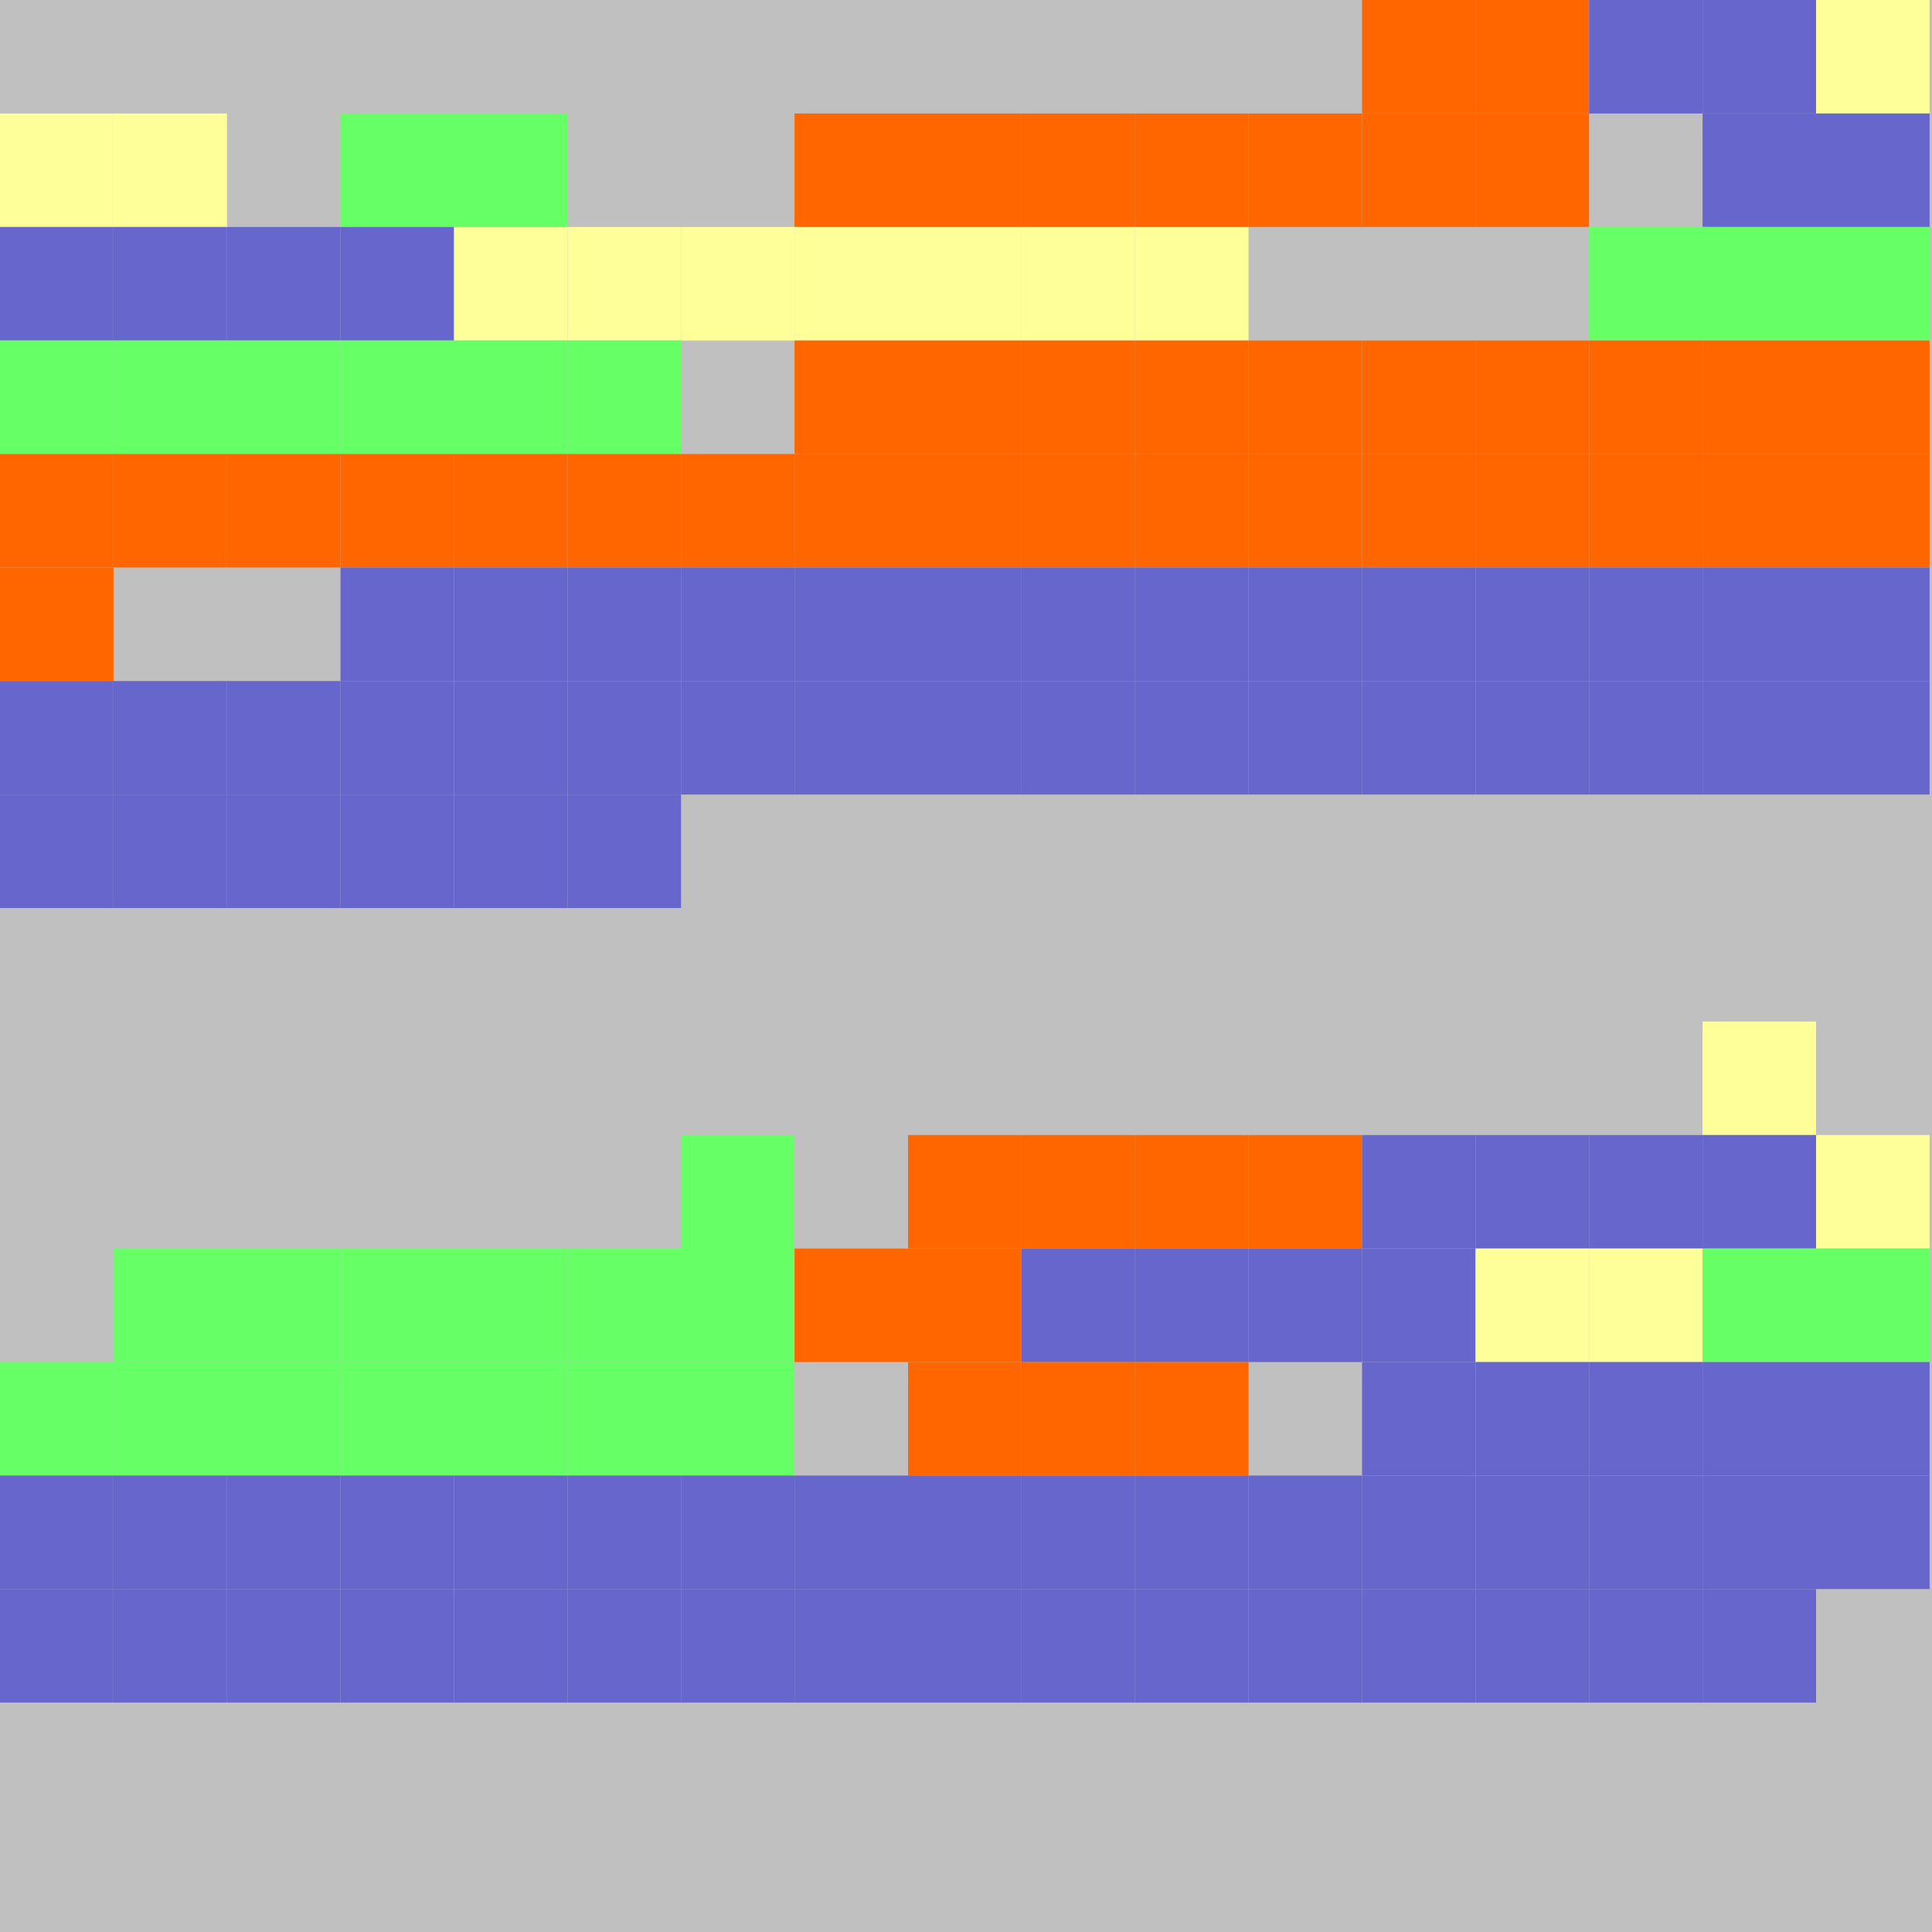
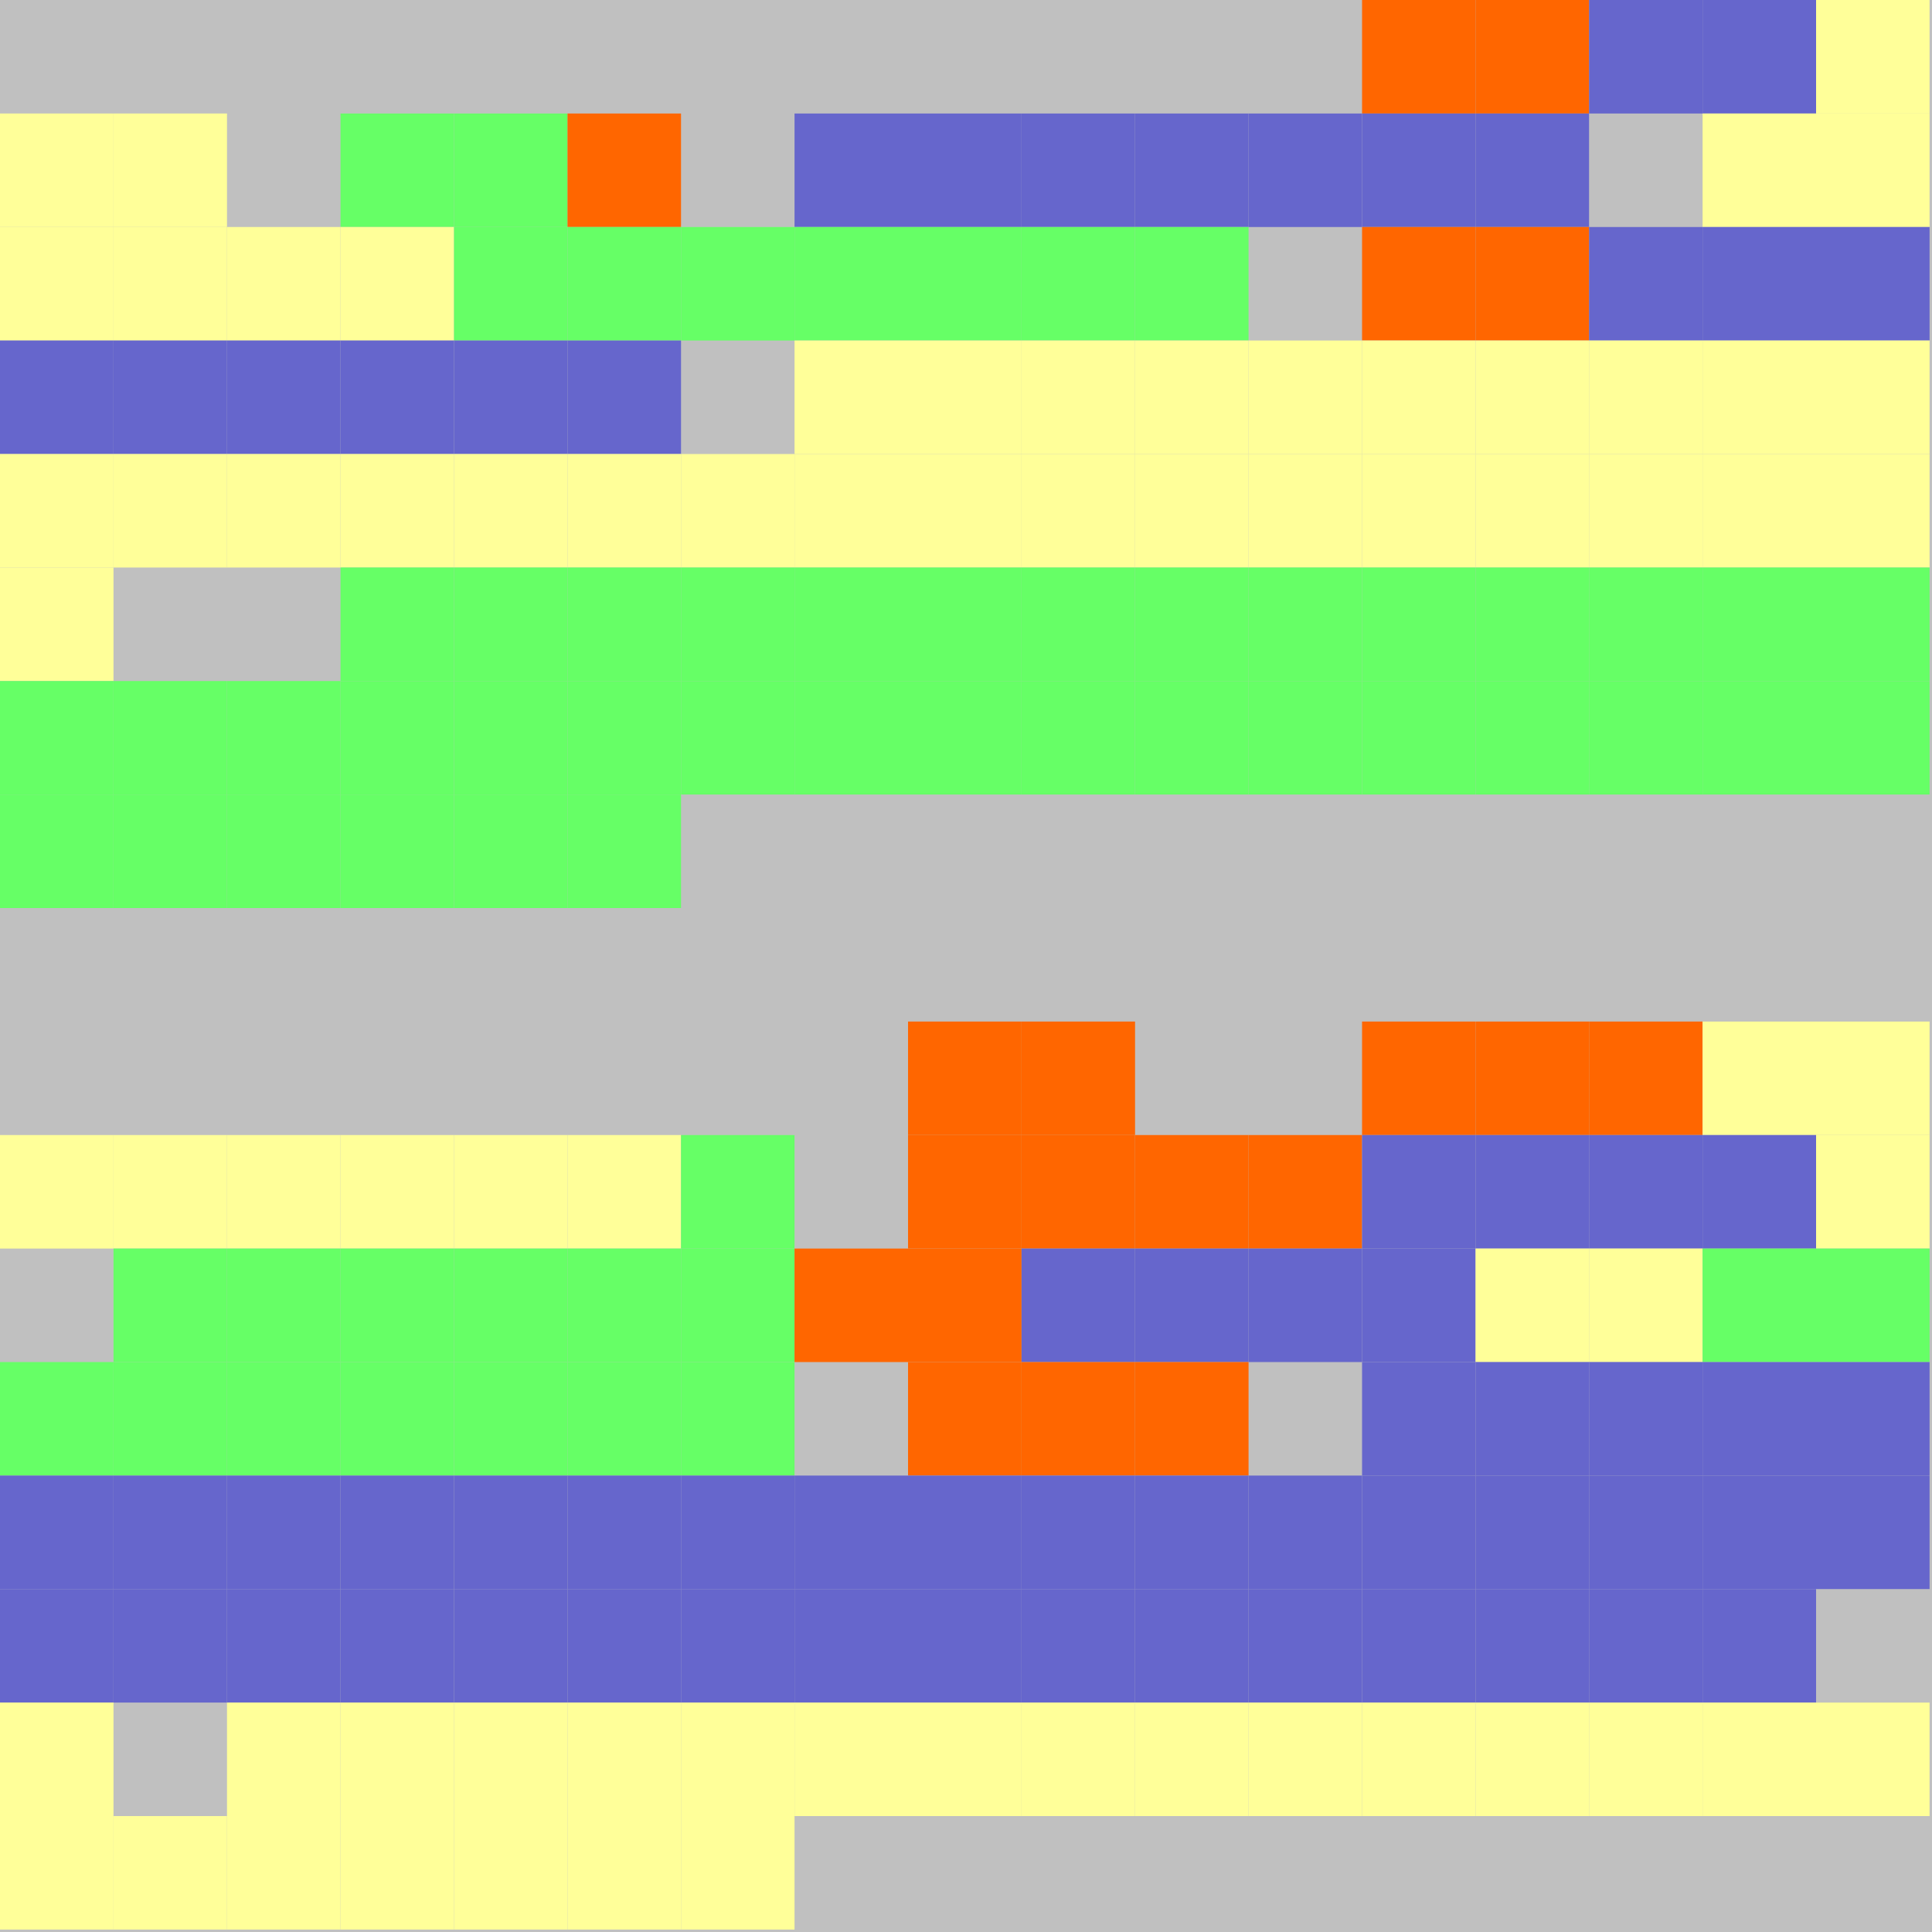
<svg xmlns="http://www.w3.org/2000/svg" version="1.1" height="800" width="800">
  <rect x="0" y="0" width="800" height="800" fill="rgb(192,192,192)" />
  <rect x="0" y="0" width="47" height="47" fill="none" />
  <rect x="47" y="0" width="47" height="47" fill="none" />
  <rect x="94" y="0" width="47" height="47" fill="none" />
  <rect x="141" y="0" width="47" height="47" fill="none" />
  <rect x="188" y="0" width="47" height="47" fill="none" />
  <rect x="235" y="0" width="47" height="47" fill="none" />
  <rect x="282" y="0" width="47" height="47" fill="none" />
  <rect x="329" y="0" width="47" height="47" fill="none" />
  <rect x="376" y="0" width="47" height="47" fill="none" />
  <rect x="423" y="0" width="47" height="47" fill="none" />
  <rect x="470" y="0" width="47" height="47" fill="none" />
  <rect x="517" y="0" width="47" height="47" fill="none" />
  <rect x="564" y="0" width="47" height="47" fill="#FF6600" />
  <rect x="611" y="0" width="47" height="47" fill="#FF6600" />
  <rect x="658" y="0" width="47" height="47" fill="#6666CC" />
  <rect x="705" y="0" width="47" height="47" fill="#6666CC" />
  <rect x="752" y="0" width="47" height="47" fill="#FFFF99" />
  <rect x="0" y="47" width="47" height="47" fill="#FFFF99" />
  <rect x="47" y="47" width="47" height="47" fill="#FFFF99" />
  <rect x="94" y="47" width="47" height="47" fill="none" />
  <rect x="141" y="47" width="47" height="47" fill="#66FF66" />
  <rect x="188" y="47" width="47" height="47" fill="#66FF66" />
-   <rect x="235" y="47" width="47" height="47" fill="none" />
+   <rect x="235" y="47" width="47" height="47" fill="#FF6600" />
  <rect x="282" y="47" width="47" height="47" fill="none" />
-   <rect x="329" y="47" width="47" height="47" fill="#FF6600" />
-   <rect x="376" y="47" width="47" height="47" fill="#FF6600" />
-   <rect x="423" y="47" width="47" height="47" fill="#FF6600" />
-   <rect x="470" y="47" width="47" height="47" fill="#FF6600" />
-   <rect x="517" y="47" width="47" height="47" fill="#FF6600" />
-   <rect x="564" y="47" width="47" height="47" fill="#FF6600" />
-   <rect x="611" y="47" width="47" height="47" fill="#FF6600" />
+   <rect x="329" y="47" width="47" height="47" fill="#6666CC" />
+   <rect x="376" y="47" width="47" height="47" fill="#6666CC" />
+   <rect x="423" y="47" width="47" height="47" fill="#6666CC" />
+   <rect x="470" y="47" width="47" height="47" fill="#6666CC" />
+   <rect x="517" y="47" width="47" height="47" fill="#6666CC" />
+   <rect x="564" y="47" width="47" height="47" fill="#6666CC" />
+   <rect x="611" y="47" width="47" height="47" fill="#6666CC" />
  <rect x="658" y="47" width="47" height="47" fill="none" />
-   <rect x="705" y="47" width="47" height="47" fill="#6666CC" />
-   <rect x="752" y="47" width="47" height="47" fill="#6666CC" />
-   <rect x="0" y="94" width="47" height="47" fill="#6666CC" />
-   <rect x="47" y="94" width="47" height="47" fill="#6666CC" />
-   <rect x="94" y="94" width="47" height="47" fill="#6666CC" />
-   <rect x="141" y="94" width="47" height="47" fill="#6666CC" />
-   <rect x="188" y="94" width="47" height="47" fill="#FFFF99" />
-   <rect x="235" y="94" width="47" height="47" fill="#FFFF99" />
-   <rect x="282" y="94" width="47" height="47" fill="#FFFF99" />
-   <rect x="329" y="94" width="47" height="47" fill="#FFFF99" />
-   <rect x="376" y="94" width="47" height="47" fill="#FFFF99" />
-   <rect x="423" y="94" width="47" height="47" fill="#FFFF99" />
-   <rect x="470" y="94" width="47" height="47" fill="#FFFF99" />
+   <rect x="705" y="47" width="47" height="47" fill="#FFFF99" />
+   <rect x="752" y="47" width="47" height="47" fill="#FFFF99" />
+   <rect x="0" y="94" width="47" height="47" fill="#FFFF99" />
+   <rect x="47" y="94" width="47" height="47" fill="#FFFF99" />
+   <rect x="94" y="94" width="47" height="47" fill="#FFFF99" />
+   <rect x="141" y="94" width="47" height="47" fill="#FFFF99" />
+   <rect x="188" y="94" width="47" height="47" fill="#66FF66" />
+   <rect x="235" y="94" width="47" height="47" fill="#66FF66" />
+   <rect x="282" y="94" width="47" height="47" fill="#66FF66" />
+   <rect x="329" y="94" width="47" height="47" fill="#66FF66" />
+   <rect x="376" y="94" width="47" height="47" fill="#66FF66" />
+   <rect x="423" y="94" width="47" height="47" fill="#66FF66" />
+   <rect x="470" y="94" width="47" height="47" fill="#66FF66" />
  <rect x="517" y="94" width="47" height="47" fill="none" />
-   <rect x="564" y="94" width="47" height="47" fill="none" />
-   <rect x="611" y="94" width="47" height="47" fill="none" />
-   <rect x="658" y="94" width="47" height="47" fill="#66FF66" />
-   <rect x="705" y="94" width="47" height="47" fill="#66FF66" />
-   <rect x="752" y="94" width="47" height="47" fill="#66FF66" />
-   <rect x="0" y="141" width="47" height="47" fill="#66FF66" />
-   <rect x="47" y="141" width="47" height="47" fill="#66FF66" />
-   <rect x="94" y="141" width="47" height="47" fill="#66FF66" />
-   <rect x="141" y="141" width="47" height="47" fill="#66FF66" />
-   <rect x="188" y="141" width="47" height="47" fill="#66FF66" />
-   <rect x="235" y="141" width="47" height="47" fill="#66FF66" />
+   <rect x="564" y="94" width="47" height="47" fill="#FF6600" />
+   <rect x="611" y="94" width="47" height="47" fill="#FF6600" />
+   <rect x="658" y="94" width="47" height="47" fill="#6666CC" />
+   <rect x="705" y="94" width="47" height="47" fill="#6666CC" />
+   <rect x="752" y="94" width="47" height="47" fill="#6666CC" />
+   <rect x="0" y="141" width="47" height="47" fill="#6666CC" />
+   <rect x="47" y="141" width="47" height="47" fill="#6666CC" />
+   <rect x="94" y="141" width="47" height="47" fill="#6666CC" />
+   <rect x="141" y="141" width="47" height="47" fill="#6666CC" />
+   <rect x="188" y="141" width="47" height="47" fill="#6666CC" />
+   <rect x="235" y="141" width="47" height="47" fill="#6666CC" />
  <rect x="282" y="141" width="47" height="47" fill="none" />
-   <rect x="329" y="141" width="47" height="47" fill="#FF6600" />
-   <rect x="376" y="141" width="47" height="47" fill="#FF6600" />
-   <rect x="423" y="141" width="47" height="47" fill="#FF6600" />
-   <rect x="470" y="141" width="47" height="47" fill="#FF6600" />
-   <rect x="517" y="141" width="47" height="47" fill="#FF6600" />
-   <rect x="564" y="141" width="47" height="47" fill="#FF6600" />
-   <rect x="611" y="141" width="47" height="47" fill="#FF6600" />
-   <rect x="658" y="141" width="47" height="47" fill="#FF6600" />
-   <rect x="705" y="141" width="47" height="47" fill="#FF6600" />
-   <rect x="752" y="141" width="47" height="47" fill="#FF6600" />
-   <rect x="0" y="188" width="47" height="47" fill="#FF6600" />
-   <rect x="47" y="188" width="47" height="47" fill="#FF6600" />
-   <rect x="94" y="188" width="47" height="47" fill="#FF6600" />
-   <rect x="141" y="188" width="47" height="47" fill="#FF6600" />
-   <rect x="188" y="188" width="47" height="47" fill="#FF6600" />
-   <rect x="235" y="188" width="47" height="47" fill="#FF6600" />
-   <rect x="282" y="188" width="47" height="47" fill="#FF6600" />
-   <rect x="329" y="188" width="47" height="47" fill="#FF6600" />
-   <rect x="376" y="188" width="47" height="47" fill="#FF6600" />
-   <rect x="423" y="188" width="47" height="47" fill="#FF6600" />
-   <rect x="470" y="188" width="47" height="47" fill="#FF6600" />
-   <rect x="517" y="188" width="47" height="47" fill="#FF6600" />
-   <rect x="564" y="188" width="47" height="47" fill="#FF6600" />
-   <rect x="611" y="188" width="47" height="47" fill="#FF6600" />
-   <rect x="658" y="188" width="47" height="47" fill="#FF6600" />
-   <rect x="705" y="188" width="47" height="47" fill="#FF6600" />
-   <rect x="752" y="188" width="47" height="47" fill="#FF6600" />
-   <rect x="0" y="235" width="47" height="47" fill="#FF6600" />
+   <rect x="329" y="141" width="47" height="47" fill="#FFFF99" />
+   <rect x="376" y="141" width="47" height="47" fill="#FFFF99" />
+   <rect x="423" y="141" width="47" height="47" fill="#FFFF99" />
+   <rect x="470" y="141" width="47" height="47" fill="#FFFF99" />
+   <rect x="517" y="141" width="47" height="47" fill="#FFFF99" />
+   <rect x="564" y="141" width="47" height="47" fill="#FFFF99" />
+   <rect x="611" y="141" width="47" height="47" fill="#FFFF99" />
+   <rect x="658" y="141" width="47" height="47" fill="#FFFF99" />
+   <rect x="705" y="141" width="47" height="47" fill="#FFFF99" />
+   <rect x="752" y="141" width="47" height="47" fill="#FFFF99" />
+   <rect x="0" y="188" width="47" height="47" fill="#FFFF99" />
+   <rect x="47" y="188" width="47" height="47" fill="#FFFF99" />
+   <rect x="94" y="188" width="47" height="47" fill="#FFFF99" />
+   <rect x="141" y="188" width="47" height="47" fill="#FFFF99" />
+   <rect x="188" y="188" width="47" height="47" fill="#FFFF99" />
+   <rect x="235" y="188" width="47" height="47" fill="#FFFF99" />
+   <rect x="282" y="188" width="47" height="47" fill="#FFFF99" />
+   <rect x="329" y="188" width="47" height="47" fill="#FFFF99" />
+   <rect x="376" y="188" width="47" height="47" fill="#FFFF99" />
+   <rect x="423" y="188" width="47" height="47" fill="#FFFF99" />
+   <rect x="470" y="188" width="47" height="47" fill="#FFFF99" />
+   <rect x="517" y="188" width="47" height="47" fill="#FFFF99" />
+   <rect x="564" y="188" width="47" height="47" fill="#FFFF99" />
+   <rect x="611" y="188" width="47" height="47" fill="#FFFF99" />
+   <rect x="658" y="188" width="47" height="47" fill="#FFFF99" />
+   <rect x="705" y="188" width="47" height="47" fill="#FFFF99" />
+   <rect x="752" y="188" width="47" height="47" fill="#FFFF99" />
+   <rect x="0" y="235" width="47" height="47" fill="#FFFF99" />
  <rect x="47" y="235" width="47" height="47" fill="none" />
  <rect x="94" y="235" width="47" height="47" fill="none" />
-   <rect x="141" y="235" width="47" height="47" fill="#6666CC" />
-   <rect x="188" y="235" width="47" height="47" fill="#6666CC" />
-   <rect x="235" y="235" width="47" height="47" fill="#6666CC" />
-   <rect x="282" y="235" width="47" height="47" fill="#6666CC" />
-   <rect x="329" y="235" width="47" height="47" fill="#6666CC" />
-   <rect x="376" y="235" width="47" height="47" fill="#6666CC" />
-   <rect x="423" y="235" width="47" height="47" fill="#6666CC" />
-   <rect x="470" y="235" width="47" height="47" fill="#6666CC" />
-   <rect x="517" y="235" width="47" height="47" fill="#6666CC" />
-   <rect x="564" y="235" width="47" height="47" fill="#6666CC" />
-   <rect x="611" y="235" width="47" height="47" fill="#6666CC" />
-   <rect x="658" y="235" width="47" height="47" fill="#6666CC" />
-   <rect x="705" y="235" width="47" height="47" fill="#6666CC" />
-   <rect x="752" y="235" width="47" height="47" fill="#6666CC" />
-   <rect x="0" y="282" width="47" height="47" fill="#6666CC" />
-   <rect x="47" y="282" width="47" height="47" fill="#6666CC" />
-   <rect x="94" y="282" width="47" height="47" fill="#6666CC" />
-   <rect x="141" y="282" width="47" height="47" fill="#6666CC" />
-   <rect x="188" y="282" width="47" height="47" fill="#6666CC" />
-   <rect x="235" y="282" width="47" height="47" fill="#6666CC" />
-   <rect x="282" y="282" width="47" height="47" fill="#6666CC" />
-   <rect x="329" y="282" width="47" height="47" fill="#6666CC" />
-   <rect x="376" y="282" width="47" height="47" fill="#6666CC" />
-   <rect x="423" y="282" width="47" height="47" fill="#6666CC" />
-   <rect x="470" y="282" width="47" height="47" fill="#6666CC" />
-   <rect x="517" y="282" width="47" height="47" fill="#6666CC" />
-   <rect x="564" y="282" width="47" height="47" fill="#6666CC" />
-   <rect x="611" y="282" width="47" height="47" fill="#6666CC" />
-   <rect x="658" y="282" width="47" height="47" fill="#6666CC" />
-   <rect x="705" y="282" width="47" height="47" fill="#6666CC" />
-   <rect x="752" y="282" width="47" height="47" fill="#6666CC" />
-   <rect x="0" y="329" width="47" height="47" fill="#6666CC" />
-   <rect x="47" y="329" width="47" height="47" fill="#6666CC" />
-   <rect x="94" y="329" width="47" height="47" fill="#6666CC" />
-   <rect x="141" y="329" width="47" height="47" fill="#6666CC" />
-   <rect x="188" y="329" width="47" height="47" fill="#6666CC" />
-   <rect x="235" y="329" width="47" height="47" fill="#6666CC" />
+   <rect x="141" y="235" width="47" height="47" fill="#66FF66" />
+   <rect x="188" y="235" width="47" height="47" fill="#66FF66" />
+   <rect x="235" y="235" width="47" height="47" fill="#66FF66" />
+   <rect x="282" y="235" width="47" height="47" fill="#66FF66" />
+   <rect x="329" y="235" width="47" height="47" fill="#66FF66" />
+   <rect x="376" y="235" width="47" height="47" fill="#66FF66" />
+   <rect x="423" y="235" width="47" height="47" fill="#66FF66" />
+   <rect x="470" y="235" width="47" height="47" fill="#66FF66" />
+   <rect x="517" y="235" width="47" height="47" fill="#66FF66" />
+   <rect x="564" y="235" width="47" height="47" fill="#66FF66" />
+   <rect x="611" y="235" width="47" height="47" fill="#66FF66" />
+   <rect x="658" y="235" width="47" height="47" fill="#66FF66" />
+   <rect x="705" y="235" width="47" height="47" fill="#66FF66" />
+   <rect x="752" y="235" width="47" height="47" fill="#66FF66" />
+   <rect x="0" y="282" width="47" height="47" fill="#66FF66" />
+   <rect x="47" y="282" width="47" height="47" fill="#66FF66" />
+   <rect x="94" y="282" width="47" height="47" fill="#66FF66" />
+   <rect x="141" y="282" width="47" height="47" fill="#66FF66" />
+   <rect x="188" y="282" width="47" height="47" fill="#66FF66" />
+   <rect x="235" y="282" width="47" height="47" fill="#66FF66" />
+   <rect x="282" y="282" width="47" height="47" fill="#66FF66" />
+   <rect x="329" y="282" width="47" height="47" fill="#66FF66" />
+   <rect x="376" y="282" width="47" height="47" fill="#66FF66" />
+   <rect x="423" y="282" width="47" height="47" fill="#66FF66" />
+   <rect x="470" y="282" width="47" height="47" fill="#66FF66" />
+   <rect x="517" y="282" width="47" height="47" fill="#66FF66" />
+   <rect x="564" y="282" width="47" height="47" fill="#66FF66" />
+   <rect x="611" y="282" width="47" height="47" fill="#66FF66" />
+   <rect x="658" y="282" width="47" height="47" fill="#66FF66" />
+   <rect x="705" y="282" width="47" height="47" fill="#66FF66" />
+   <rect x="752" y="282" width="47" height="47" fill="#66FF66" />
+   <rect x="0" y="329" width="47" height="47" fill="#66FF66" />
+   <rect x="47" y="329" width="47" height="47" fill="#66FF66" />
+   <rect x="94" y="329" width="47" height="47" fill="#66FF66" />
+   <rect x="141" y="329" width="47" height="47" fill="#66FF66" />
+   <rect x="188" y="329" width="47" height="47" fill="#66FF66" />
+   <rect x="235" y="329" width="47" height="47" fill="#66FF66" />
  <rect x="282" y="329" width="47" height="47" fill="none" />
  <rect x="329" y="329" width="47" height="47" fill="none" />
  <rect x="376" y="329" width="47" height="47" fill="none" />
  <rect x="423" y="329" width="47" height="47" fill="none" />
  <rect x="470" y="329" width="47" height="47" fill="none" />
  <rect x="517" y="329" width="47" height="47" fill="none" />
  <rect x="564" y="329" width="47" height="47" fill="none" />
  <rect x="611" y="329" width="47" height="47" fill="none" />
  <rect x="658" y="329" width="47" height="47" fill="none" />
  <rect x="705" y="329" width="47" height="47" fill="none" />
  <rect x="752" y="329" width="47" height="47" fill="none" />
  <rect x="0" y="376" width="47" height="47" fill="none" />
  <rect x="47" y="376" width="47" height="47" fill="none" />
  <rect x="94" y="376" width="47" height="47" fill="none" />
  <rect x="141" y="376" width="47" height="47" fill="none" />
  <rect x="188" y="376" width="47" height="47" fill="none" />
  <rect x="235" y="376" width="47" height="47" fill="none" />
  <rect x="282" y="376" width="47" height="47" fill="none" />
  <rect x="329" y="376" width="47" height="47" fill="none" />
  <rect x="376" y="376" width="47" height="47" fill="none" />
  <rect x="423" y="376" width="47" height="47" fill="none" />
  <rect x="470" y="376" width="47" height="47" fill="none" />
  <rect x="517" y="376" width="47" height="47" fill="none" />
  <rect x="564" y="376" width="47" height="47" fill="none" />
  <rect x="611" y="376" width="47" height="47" fill="none" />
  <rect x="658" y="376" width="47" height="47" fill="none" />
  <rect x="705" y="376" width="47" height="47" fill="none" />
  <rect x="752" y="376" width="47" height="47" fill="none" />
  <rect x="0" y="423" width="47" height="47" fill="none" />
  <rect x="47" y="423" width="47" height="47" fill="none" />
  <rect x="94" y="423" width="47" height="47" fill="none" />
  <rect x="141" y="423" width="47" height="47" fill="none" />
  <rect x="188" y="423" width="47" height="47" fill="none" />
  <rect x="235" y="423" width="47" height="47" fill="none" />
  <rect x="282" y="423" width="47" height="47" fill="none" />
  <rect x="329" y="423" width="47" height="47" fill="none" />
-   <rect x="376" y="423" width="47" height="47" fill="none" />
-   <rect x="423" y="423" width="47" height="47" fill="none" />
+   <rect x="376" y="423" width="47" height="47" fill="#FF6600" />
+   <rect x="423" y="423" width="47" height="47" fill="#FF6600" />
  <rect x="470" y="423" width="47" height="47" fill="none" />
  <rect x="517" y="423" width="47" height="47" fill="none" />
-   <rect x="564" y="423" width="47" height="47" fill="none" />
-   <rect x="611" y="423" width="47" height="47" fill="none" />
-   <rect x="658" y="423" width="47" height="47" fill="none" />
+   <rect x="564" y="423" width="47" height="47" fill="#FF6600" />
+   <rect x="611" y="423" width="47" height="47" fill="#FF6600" />
+   <rect x="658" y="423" width="47" height="47" fill="#FF6600" />
  <rect x="705" y="423" width="47" height="47" fill="#FFFF99" />
-   <rect x="752" y="423" width="47" height="47" fill="none" />
-   <rect x="0" y="470" width="47" height="47" fill="none" />
-   <rect x="47" y="470" width="47" height="47" fill="none" />
-   <rect x="94" y="470" width="47" height="47" fill="none" />
-   <rect x="141" y="470" width="47" height="47" fill="none" />
-   <rect x="188" y="470" width="47" height="47" fill="none" />
-   <rect x="235" y="470" width="47" height="47" fill="none" />
+   <rect x="752" y="423" width="47" height="47" fill="#FFFF99" />
+   <rect x="0" y="470" width="47" height="47" fill="#FFFF99" />
+   <rect x="47" y="470" width="47" height="47" fill="#FFFF99" />
+   <rect x="94" y="470" width="47" height="47" fill="#FFFF99" />
+   <rect x="141" y="470" width="47" height="47" fill="#FFFF99" />
+   <rect x="188" y="470" width="47" height="47" fill="#FFFF99" />
+   <rect x="235" y="470" width="47" height="47" fill="#FFFF99" />
  <rect x="282" y="470" width="47" height="47" fill="#66FF66" />
  <rect x="329" y="470" width="47" height="47" fill="none" />
  <rect x="376" y="470" width="47" height="47" fill="#FF6600" />
  <rect x="423" y="470" width="47" height="47" fill="#FF6600" />
  <rect x="470" y="470" width="47" height="47" fill="#FF6600" />
  <rect x="517" y="470" width="47" height="47" fill="#FF6600" />
  <rect x="564" y="470" width="47" height="47" fill="#6666CC" />
  <rect x="611" y="470" width="47" height="47" fill="#6666CC" />
  <rect x="658" y="470" width="47" height="47" fill="#6666CC" />
  <rect x="705" y="470" width="47" height="47" fill="#6666CC" />
  <rect x="752" y="470" width="47" height="47" fill="#FFFF99" />
  <rect x="0" y="517" width="47" height="47" fill="none" />
  <rect x="47" y="517" width="47" height="47" fill="#66FF66" />
  <rect x="94" y="517" width="47" height="47" fill="#66FF66" />
  <rect x="141" y="517" width="47" height="47" fill="#66FF66" />
  <rect x="188" y="517" width="47" height="47" fill="#66FF66" />
  <rect x="235" y="517" width="47" height="47" fill="#66FF66" />
  <rect x="282" y="517" width="47" height="47" fill="#66FF66" />
  <rect x="329" y="517" width="47" height="47" fill="#FF6600" />
  <rect x="376" y="517" width="47" height="47" fill="#FF6600" />
  <rect x="423" y="517" width="47" height="47" fill="#6666CC" />
  <rect x="470" y="517" width="47" height="47" fill="#6666CC" />
  <rect x="517" y="517" width="47" height="47" fill="#6666CC" />
  <rect x="564" y="517" width="47" height="47" fill="#6666CC" />
  <rect x="611" y="517" width="47" height="47" fill="#FFFF99" />
  <rect x="658" y="517" width="47" height="47" fill="#FFFF99" />
  <rect x="705" y="517" width="47" height="47" fill="#66FF66" />
  <rect x="752" y="517" width="47" height="47" fill="#66FF66" />
  <rect x="0" y="564" width="47" height="47" fill="#66FF66" />
  <rect x="47" y="564" width="47" height="47" fill="#66FF66" />
  <rect x="94" y="564" width="47" height="47" fill="#66FF66" />
  <rect x="141" y="564" width="47" height="47" fill="#66FF66" />
  <rect x="188" y="564" width="47" height="47" fill="#66FF66" />
  <rect x="235" y="564" width="47" height="47" fill="#66FF66" />
  <rect x="282" y="564" width="47" height="47" fill="#66FF66" />
  <rect x="329" y="564" width="47" height="47" fill="none" />
  <rect x="376" y="564" width="47" height="47" fill="#FF6600" />
  <rect x="423" y="564" width="47" height="47" fill="#FF6600" />
  <rect x="470" y="564" width="47" height="47" fill="#FF6600" />
  <rect x="517" y="564" width="47" height="47" fill="none" />
  <rect x="564" y="564" width="47" height="47" fill="#6666CC" />
  <rect x="611" y="564" width="47" height="47" fill="#6666CC" />
  <rect x="658" y="564" width="47" height="47" fill="#6666CC" />
  <rect x="705" y="564" width="47" height="47" fill="#6666CC" />
  <rect x="752" y="564" width="47" height="47" fill="#6666CC" />
  <rect x="0" y="611" width="47" height="47" fill="#6666CC" />
  <rect x="47" y="611" width="47" height="47" fill="#6666CC" />
  <rect x="94" y="611" width="47" height="47" fill="#6666CC" />
  <rect x="141" y="611" width="47" height="47" fill="#6666CC" />
  <rect x="188" y="611" width="47" height="47" fill="#6666CC" />
  <rect x="235" y="611" width="47" height="47" fill="#6666CC" />
  <rect x="282" y="611" width="47" height="47" fill="#6666CC" />
  <rect x="329" y="611" width="47" height="47" fill="#6666CC" />
  <rect x="376" y="611" width="47" height="47" fill="#6666CC" />
  <rect x="423" y="611" width="47" height="47" fill="#6666CC" />
  <rect x="470" y="611" width="47" height="47" fill="#6666CC" />
  <rect x="517" y="611" width="47" height="47" fill="#6666CC" />
  <rect x="564" y="611" width="47" height="47" fill="#6666CC" />
  <rect x="611" y="611" width="47" height="47" fill="#6666CC" />
  <rect x="658" y="611" width="47" height="47" fill="#6666CC" />
  <rect x="705" y="611" width="47" height="47" fill="#6666CC" />
  <rect x="752" y="611" width="47" height="47" fill="#6666CC" />
  <rect x="0" y="658" width="47" height="47" fill="#6666CC" />
  <rect x="47" y="658" width="47" height="47" fill="#6666CC" />
  <rect x="94" y="658" width="47" height="47" fill="#6666CC" />
  <rect x="141" y="658" width="47" height="47" fill="#6666CC" />
  <rect x="188" y="658" width="47" height="47" fill="#6666CC" />
  <rect x="235" y="658" width="47" height="47" fill="#6666CC" />
  <rect x="282" y="658" width="47" height="47" fill="#6666CC" />
  <rect x="329" y="658" width="47" height="47" fill="#6666CC" />
  <rect x="376" y="658" width="47" height="47" fill="#6666CC" />
  <rect x="423" y="658" width="47" height="47" fill="#6666CC" />
  <rect x="470" y="658" width="47" height="47" fill="#6666CC" />
  <rect x="517" y="658" width="47" height="47" fill="#6666CC" />
  <rect x="564" y="658" width="47" height="47" fill="#6666CC" />
  <rect x="611" y="658" width="47" height="47" fill="#6666CC" />
  <rect x="658" y="658" width="47" height="47" fill="#6666CC" />
  <rect x="705" y="658" width="47" height="47" fill="#6666CC" />
  <rect x="752" y="658" width="47" height="47" fill="none" />
-   <rect x="0" y="705" width="47" height="47" fill="none" />
+   <rect x="0" y="705" width="47" height="47" fill="#FFFF99" />
  <rect x="47" y="705" width="47" height="47" fill="none" />
-   <rect x="94" y="705" width="47" height="47" fill="none" />
-   <rect x="141" y="705" width="47" height="47" fill="none" />
-   <rect x="188" y="705" width="47" height="47" fill="none" />
-   <rect x="235" y="705" width="47" height="47" fill="none" />
-   <rect x="282" y="705" width="47" height="47" fill="none" />
-   <rect x="329" y="705" width="47" height="47" fill="none" />
-   <rect x="376" y="705" width="47" height="47" fill="none" />
-   <rect x="423" y="705" width="47" height="47" fill="none" />
-   <rect x="470" y="705" width="47" height="47" fill="none" />
-   <rect x="517" y="705" width="47" height="47" fill="none" />
-   <rect x="564" y="705" width="47" height="47" fill="none" />
-   <rect x="611" y="705" width="47" height="47" fill="none" />
-   <rect x="658" y="705" width="47" height="47" fill="none" />
-   <rect x="705" y="705" width="47" height="47" fill="none" />
-   <rect x="752" y="705" width="47" height="47" fill="none" />
-   <rect x="0" y="752" width="47" height="47" fill="none" />
-   <rect x="47" y="752" width="47" height="47" fill="none" />
-   <rect x="94" y="752" width="47" height="47" fill="none" />
-   <rect x="141" y="752" width="47" height="47" fill="none" />
-   <rect x="188" y="752" width="47" height="47" fill="none" />
-   <rect x="235" y="752" width="47" height="47" fill="none" />
-   <rect x="282" y="752" width="47" height="47" fill="none" />
+   <rect x="94" y="705" width="47" height="47" fill="#FFFF99" />
+   <rect x="141" y="705" width="47" height="47" fill="#FFFF99" />
+   <rect x="188" y="705" width="47" height="47" fill="#FFFF99" />
+   <rect x="235" y="705" width="47" height="47" fill="#FFFF99" />
+   <rect x="282" y="705" width="47" height="47" fill="#FFFF99" />
+   <rect x="329" y="705" width="47" height="47" fill="#FFFF99" />
+   <rect x="376" y="705" width="47" height="47" fill="#FFFF99" />
+   <rect x="423" y="705" width="47" height="47" fill="#FFFF99" />
+   <rect x="470" y="705" width="47" height="47" fill="#FFFF99" />
+   <rect x="517" y="705" width="47" height="47" fill="#FFFF99" />
+   <rect x="564" y="705" width="47" height="47" fill="#FFFF99" />
+   <rect x="611" y="705" width="47" height="47" fill="#FFFF99" />
+   <rect x="658" y="705" width="47" height="47" fill="#FFFF99" />
+   <rect x="705" y="705" width="47" height="47" fill="#FFFF99" />
+   <rect x="752" y="705" width="47" height="47" fill="#FFFF99" />
+   <rect x="0" y="752" width="47" height="47" fill="#FFFF99" />
+   <rect x="47" y="752" width="47" height="47" fill="#FFFF99" />
+   <rect x="94" y="752" width="47" height="47" fill="#FFFF99" />
+   <rect x="141" y="752" width="47" height="47" fill="#FFFF99" />
+   <rect x="188" y="752" width="47" height="47" fill="#FFFF99" />
+   <rect x="235" y="752" width="47" height="47" fill="#FFFF99" />
+   <rect x="282" y="752" width="47" height="47" fill="#FFFF99" />
  <rect x="329" y="752" width="47" height="47" fill="none" />
  <rect x="376" y="752" width="47" height="47" fill="none" />
  <rect x="423" y="752" width="47" height="47" fill="none" />
  <rect x="470" y="752" width="47" height="47" fill="none" />
  <rect x="517" y="752" width="47" height="47" fill="none" />
  <rect x="564" y="752" width="47" height="47" fill="none" />
  <rect x="611" y="752" width="47" height="47" fill="none" />
  <rect x="658" y="752" width="47" height="47" fill="none" />
  <rect x="705" y="752" width="47" height="47" fill="none" />
</svg>
